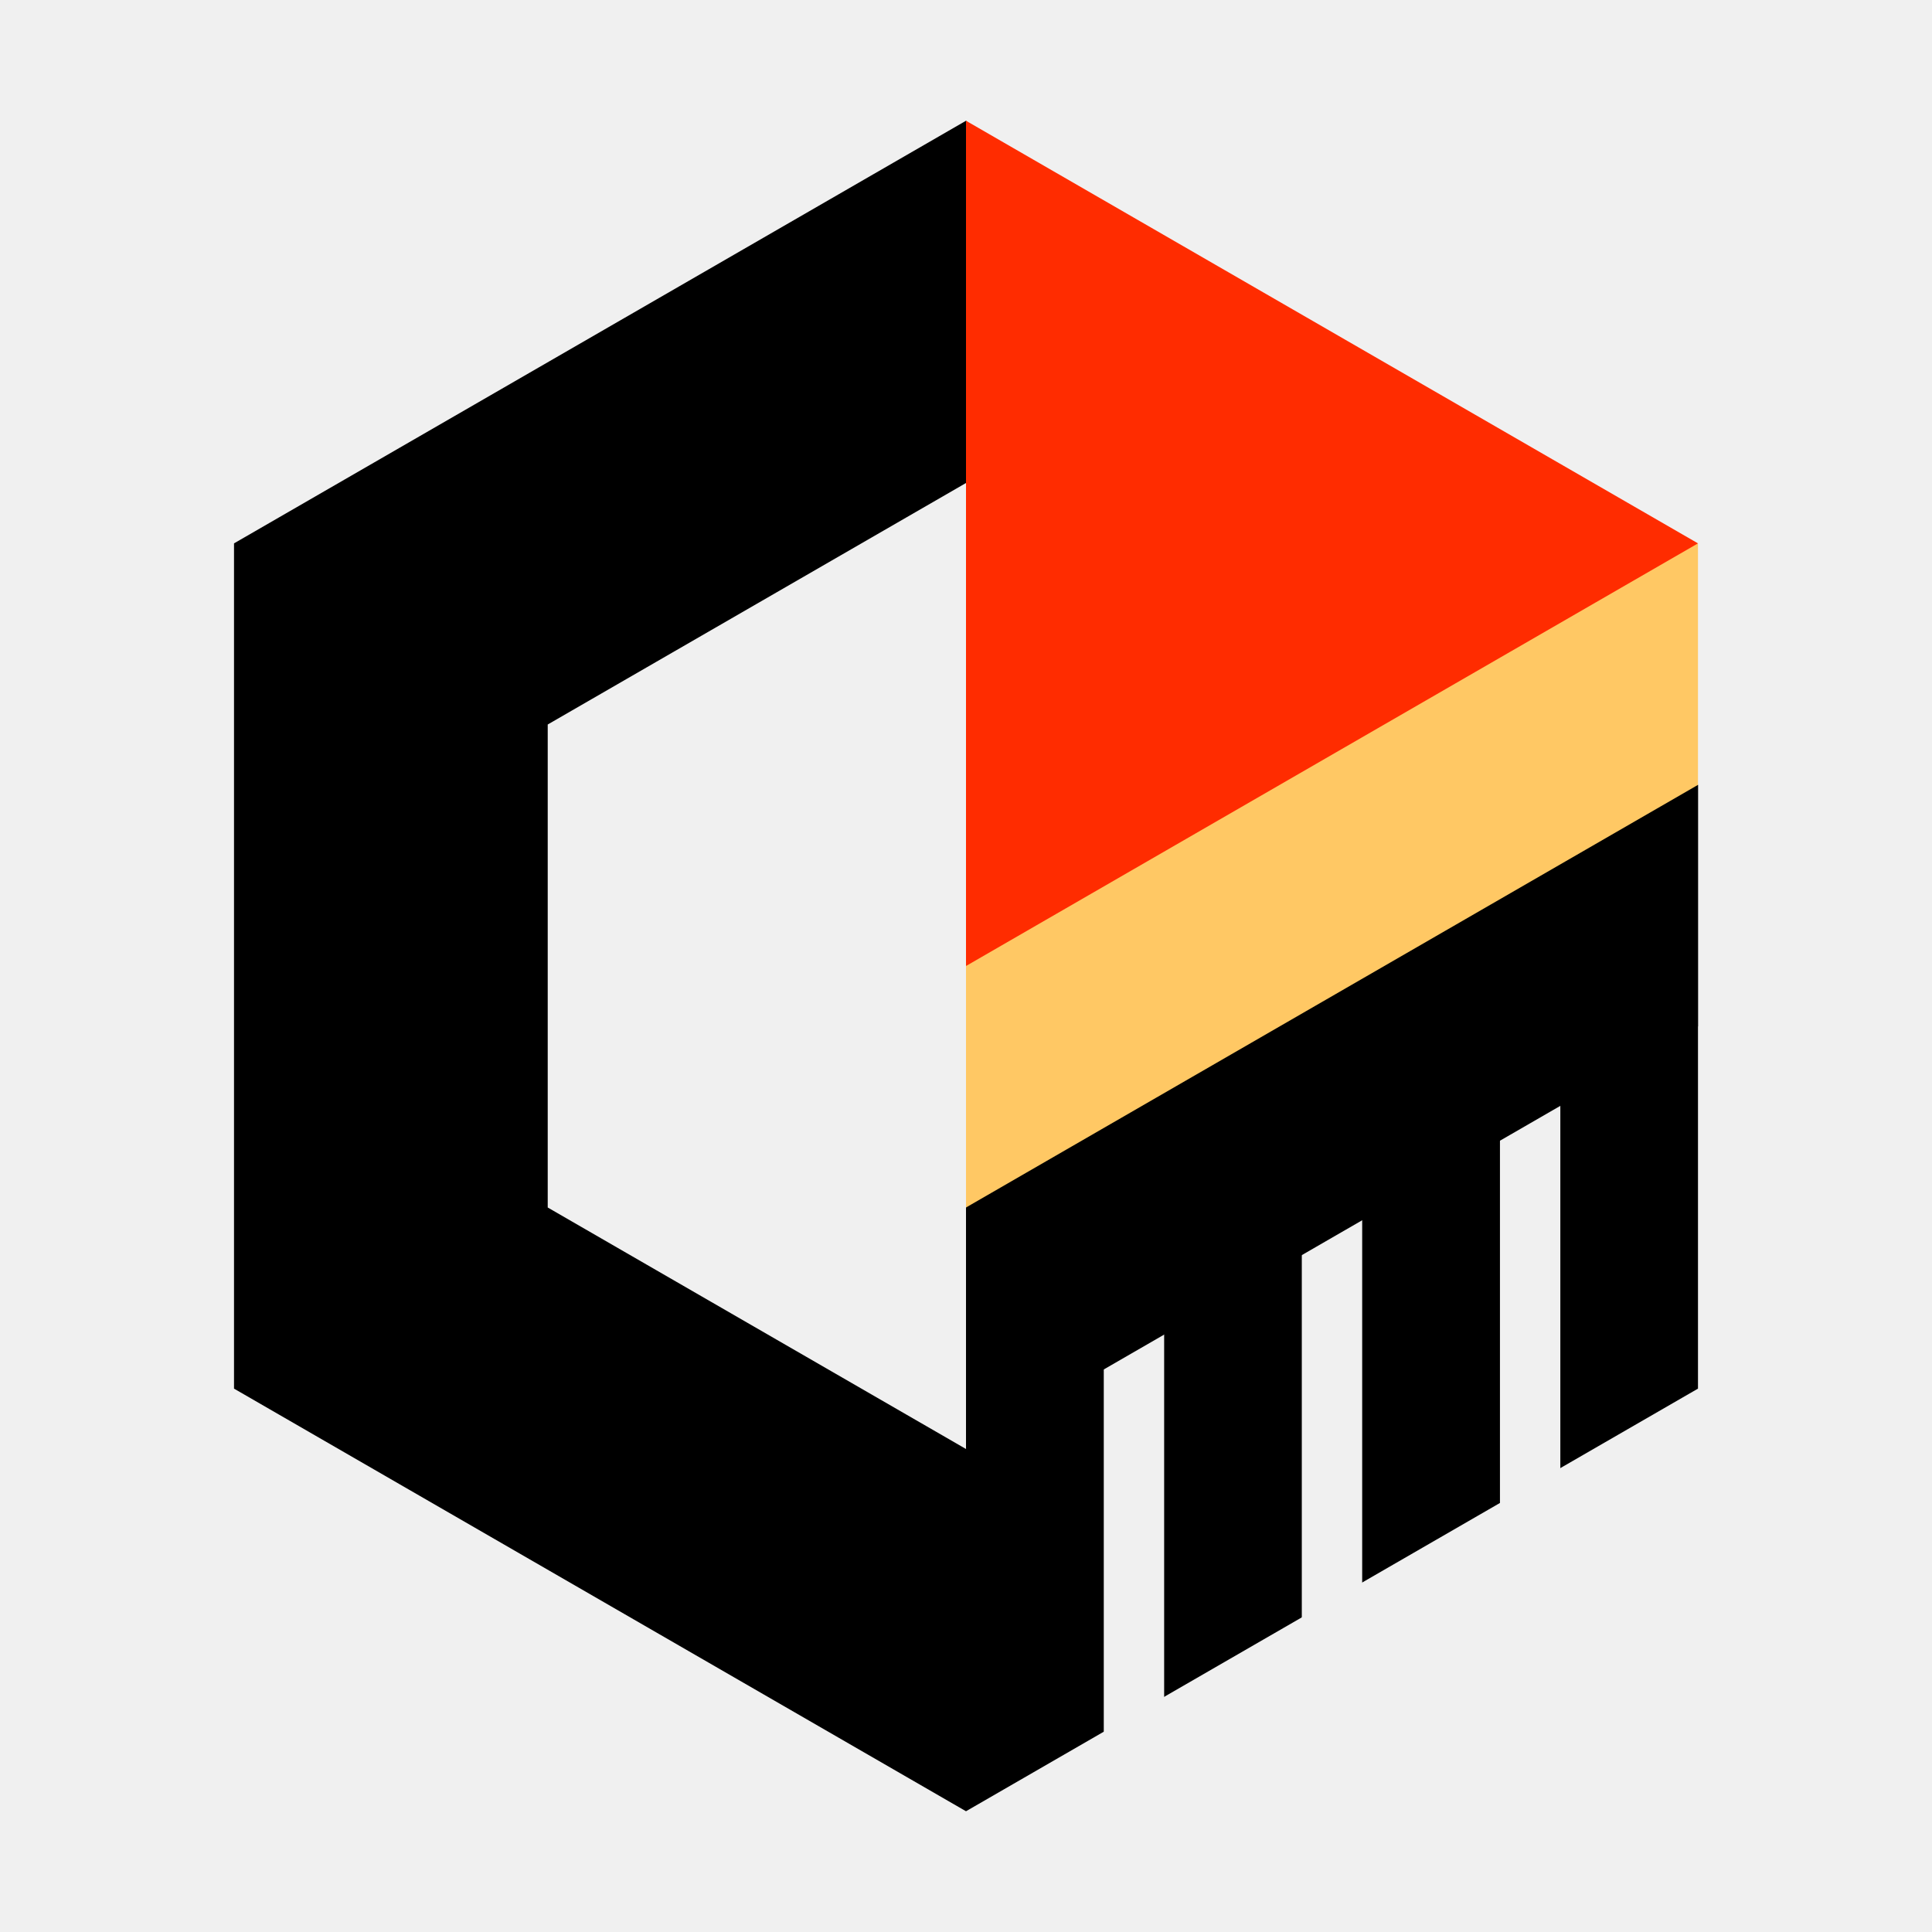
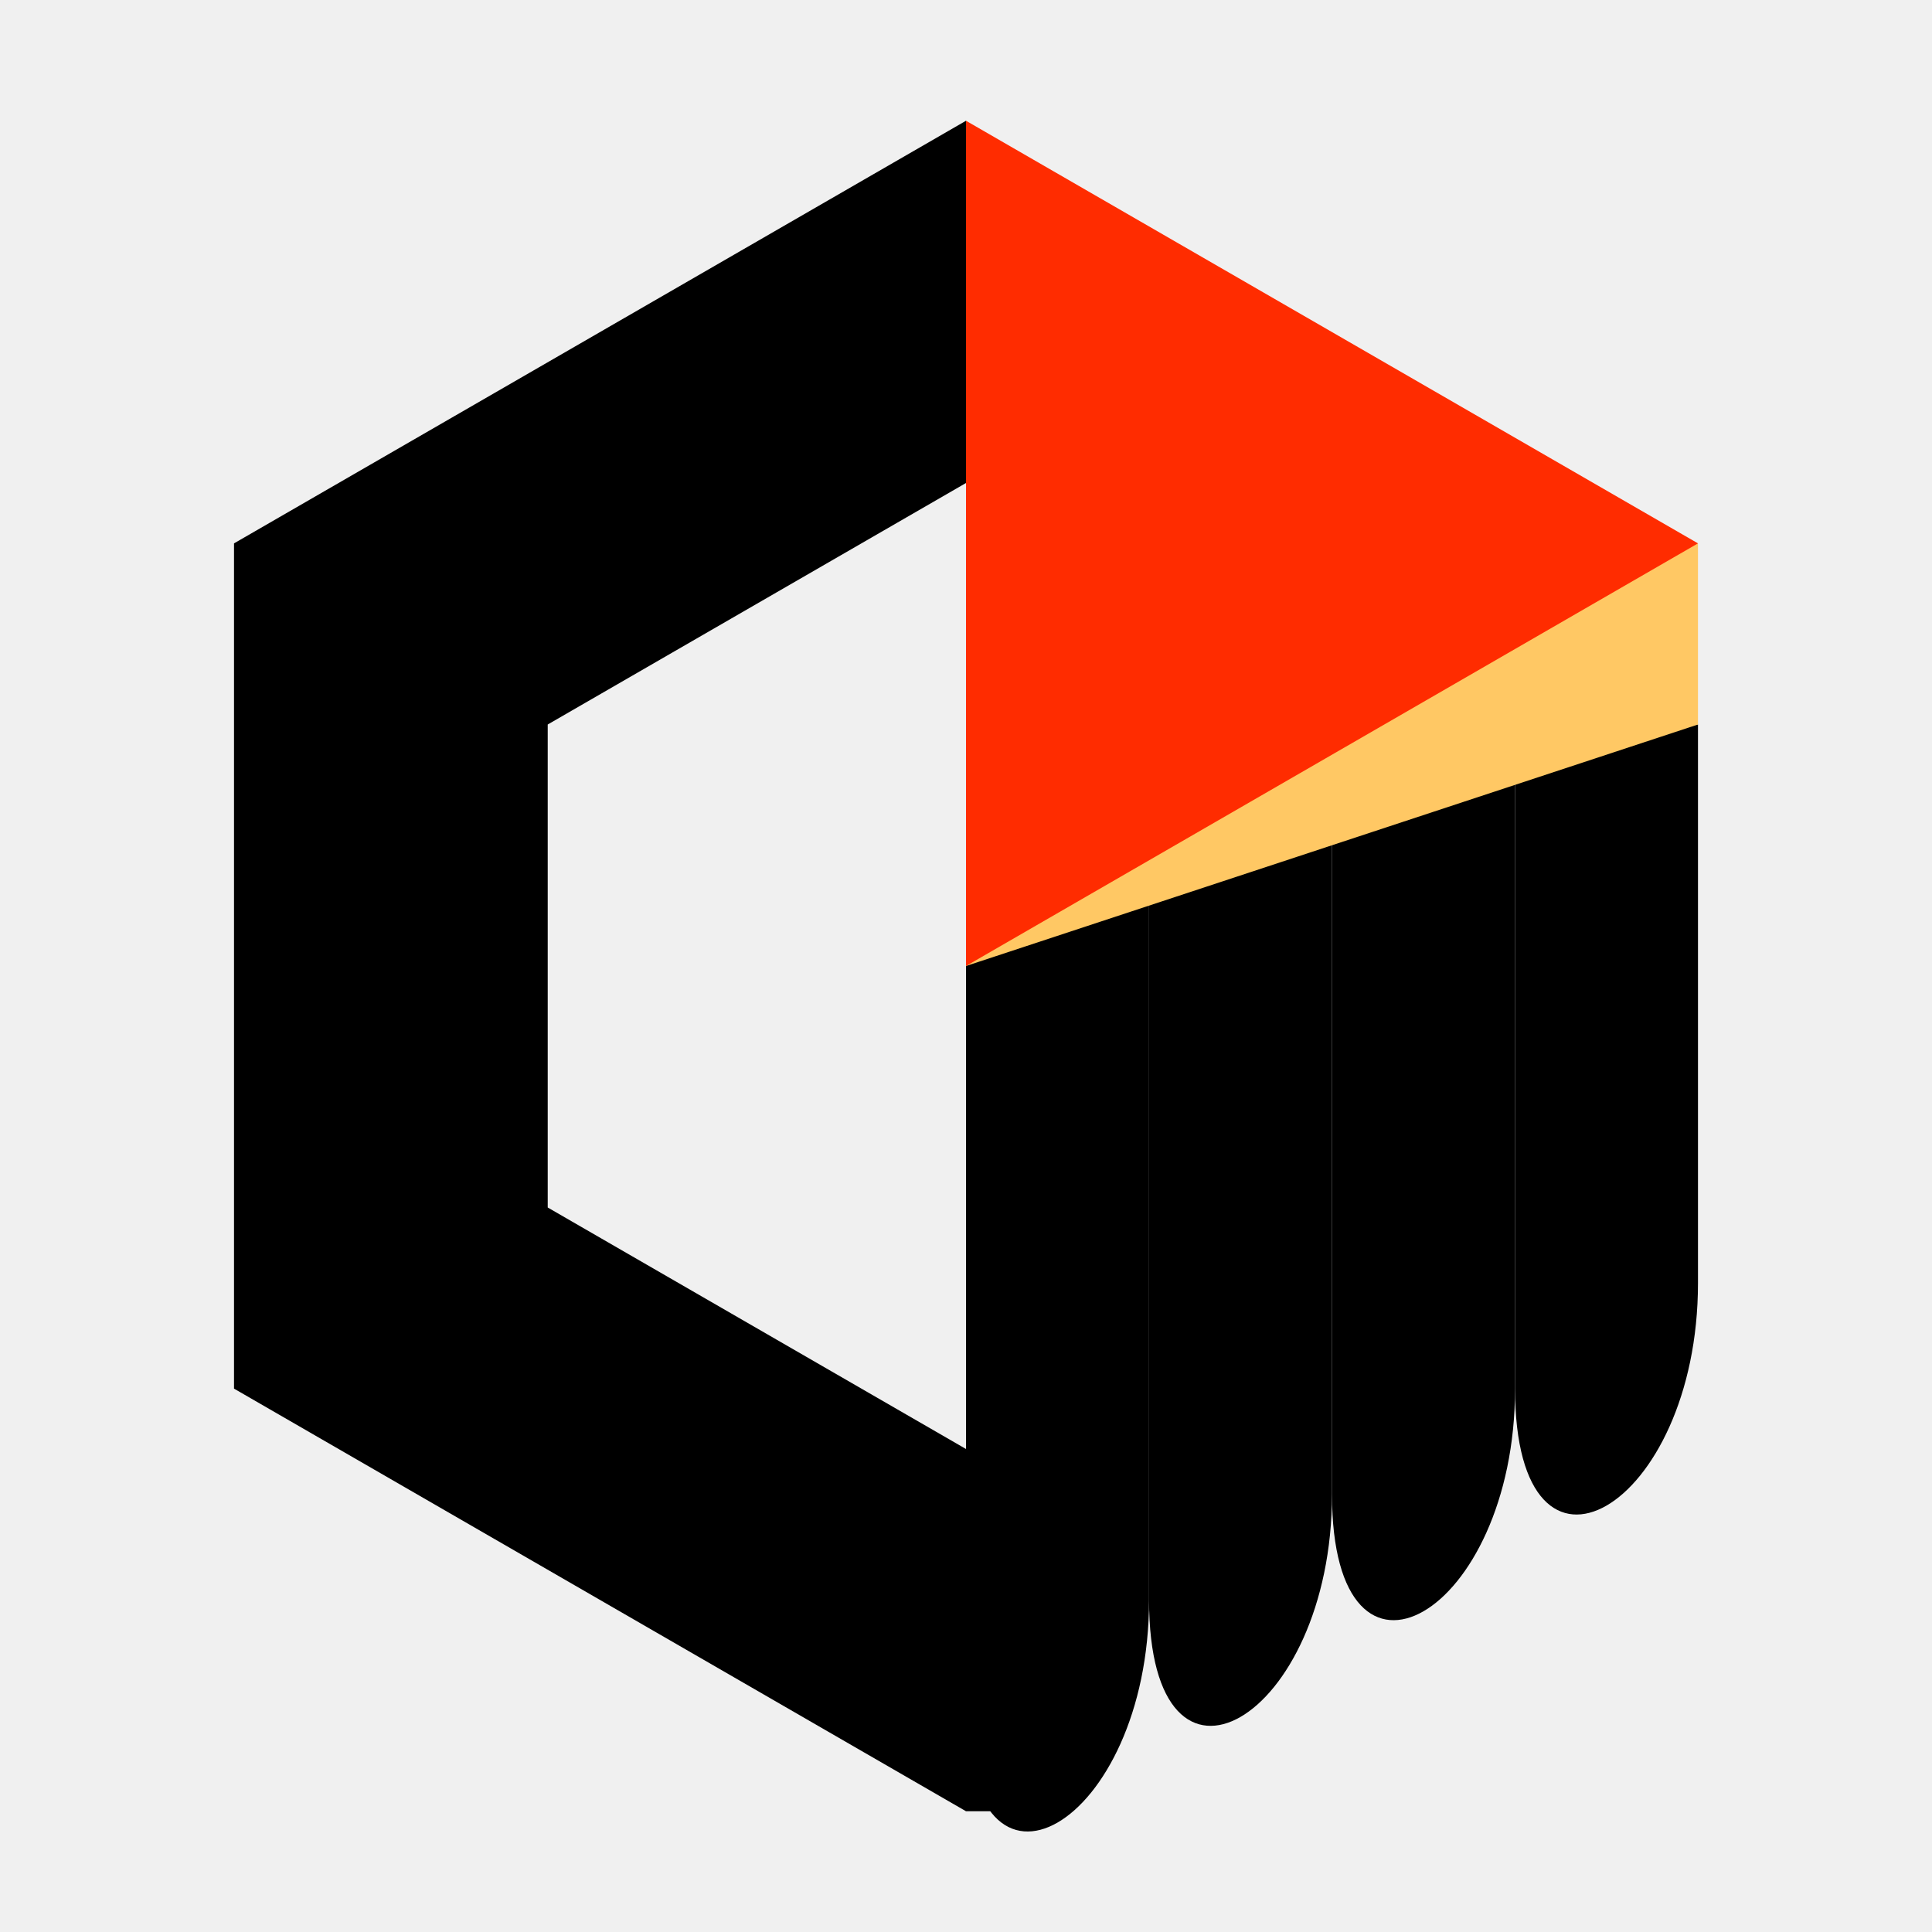
<svg xmlns="http://www.w3.org/2000/svg" width="16mm" height="16mm" viewBox="0 0 16 16" version="1.1">
  <mask id="mask">
    <rect id="back" x="0" y="y" width="16" height="16" fill="#ffffff" />
-     <polygon id="hole" points="8,4 9,8 8,12 4.536,10 4.536,6" fill="#000000" />
-     <rect id="featherGap3" x="12.422" y="8" width="0.5" height="4.75" fill="#000000" />
-     <rect id="featherGap2" x="10.781" y="8" width="0.5" height="5.75" fill="#000000" />
-     <rect id="featherGap1" x="9.141" y="8" width="0.5" height="6.75" fill="#000000" />
+     <polygon id="hole" points="8,4 8.758,8 8,12 4.536,10 4.536,6" fill="#000000" />
  </mask>
-   <polygon id="c" points="8,1 14.062,6.5 14.062,11.5 8,15 1.938,11.5 1.938,4.5" mask="url(#mask)" />
-   <polygon id="black" points="8,10 9,8 14.062,6.5 14.062,8.5 8,12" fill="#000000" />
-   <polygon id="yellow" points="8,8 9,6 14.062,4.5 14.062,6.5 8,10" fill="#ffc864" />
+   <polygon id="c" points="8,1 8.758,15 8,15 1.938,11.5 1.938,4.5" fill="#000000" mask="url(#mask)" />
+   <path id="feather1" d="M 8,8 9.516,6 V 13.25 C 9.516,15.125 8,16 8,14.125 Z" fill="#000000" />
+   <path id="feather2" d="M 9.516,6 11.031,6 V 12.375 C 11.031,14.25 9.516,15.125 9.516,13.25 Z" fill="#000000" />
+   <path id="feather3" d="M 11.031,6 12.547,6 V 11.5 C 12.547,13.375 11.031,14.25 11.031,12.375 Z" fill="#000000" />
+   <path id="feather4" d="M 12.547,6 14.062,6 V 10.625 C 14.062,12.5 12.547,13.375 12.547,11.5" fill="#000000" />
+   <polygon id="yellow" points="8.758,4.5 14.062,4.5 14.062,6 8,8" fill="#ffc864" />
  <polygon id="red" points="8,1 14.062,4.5 8,8" fill="#ff2c00" />
</svg>
